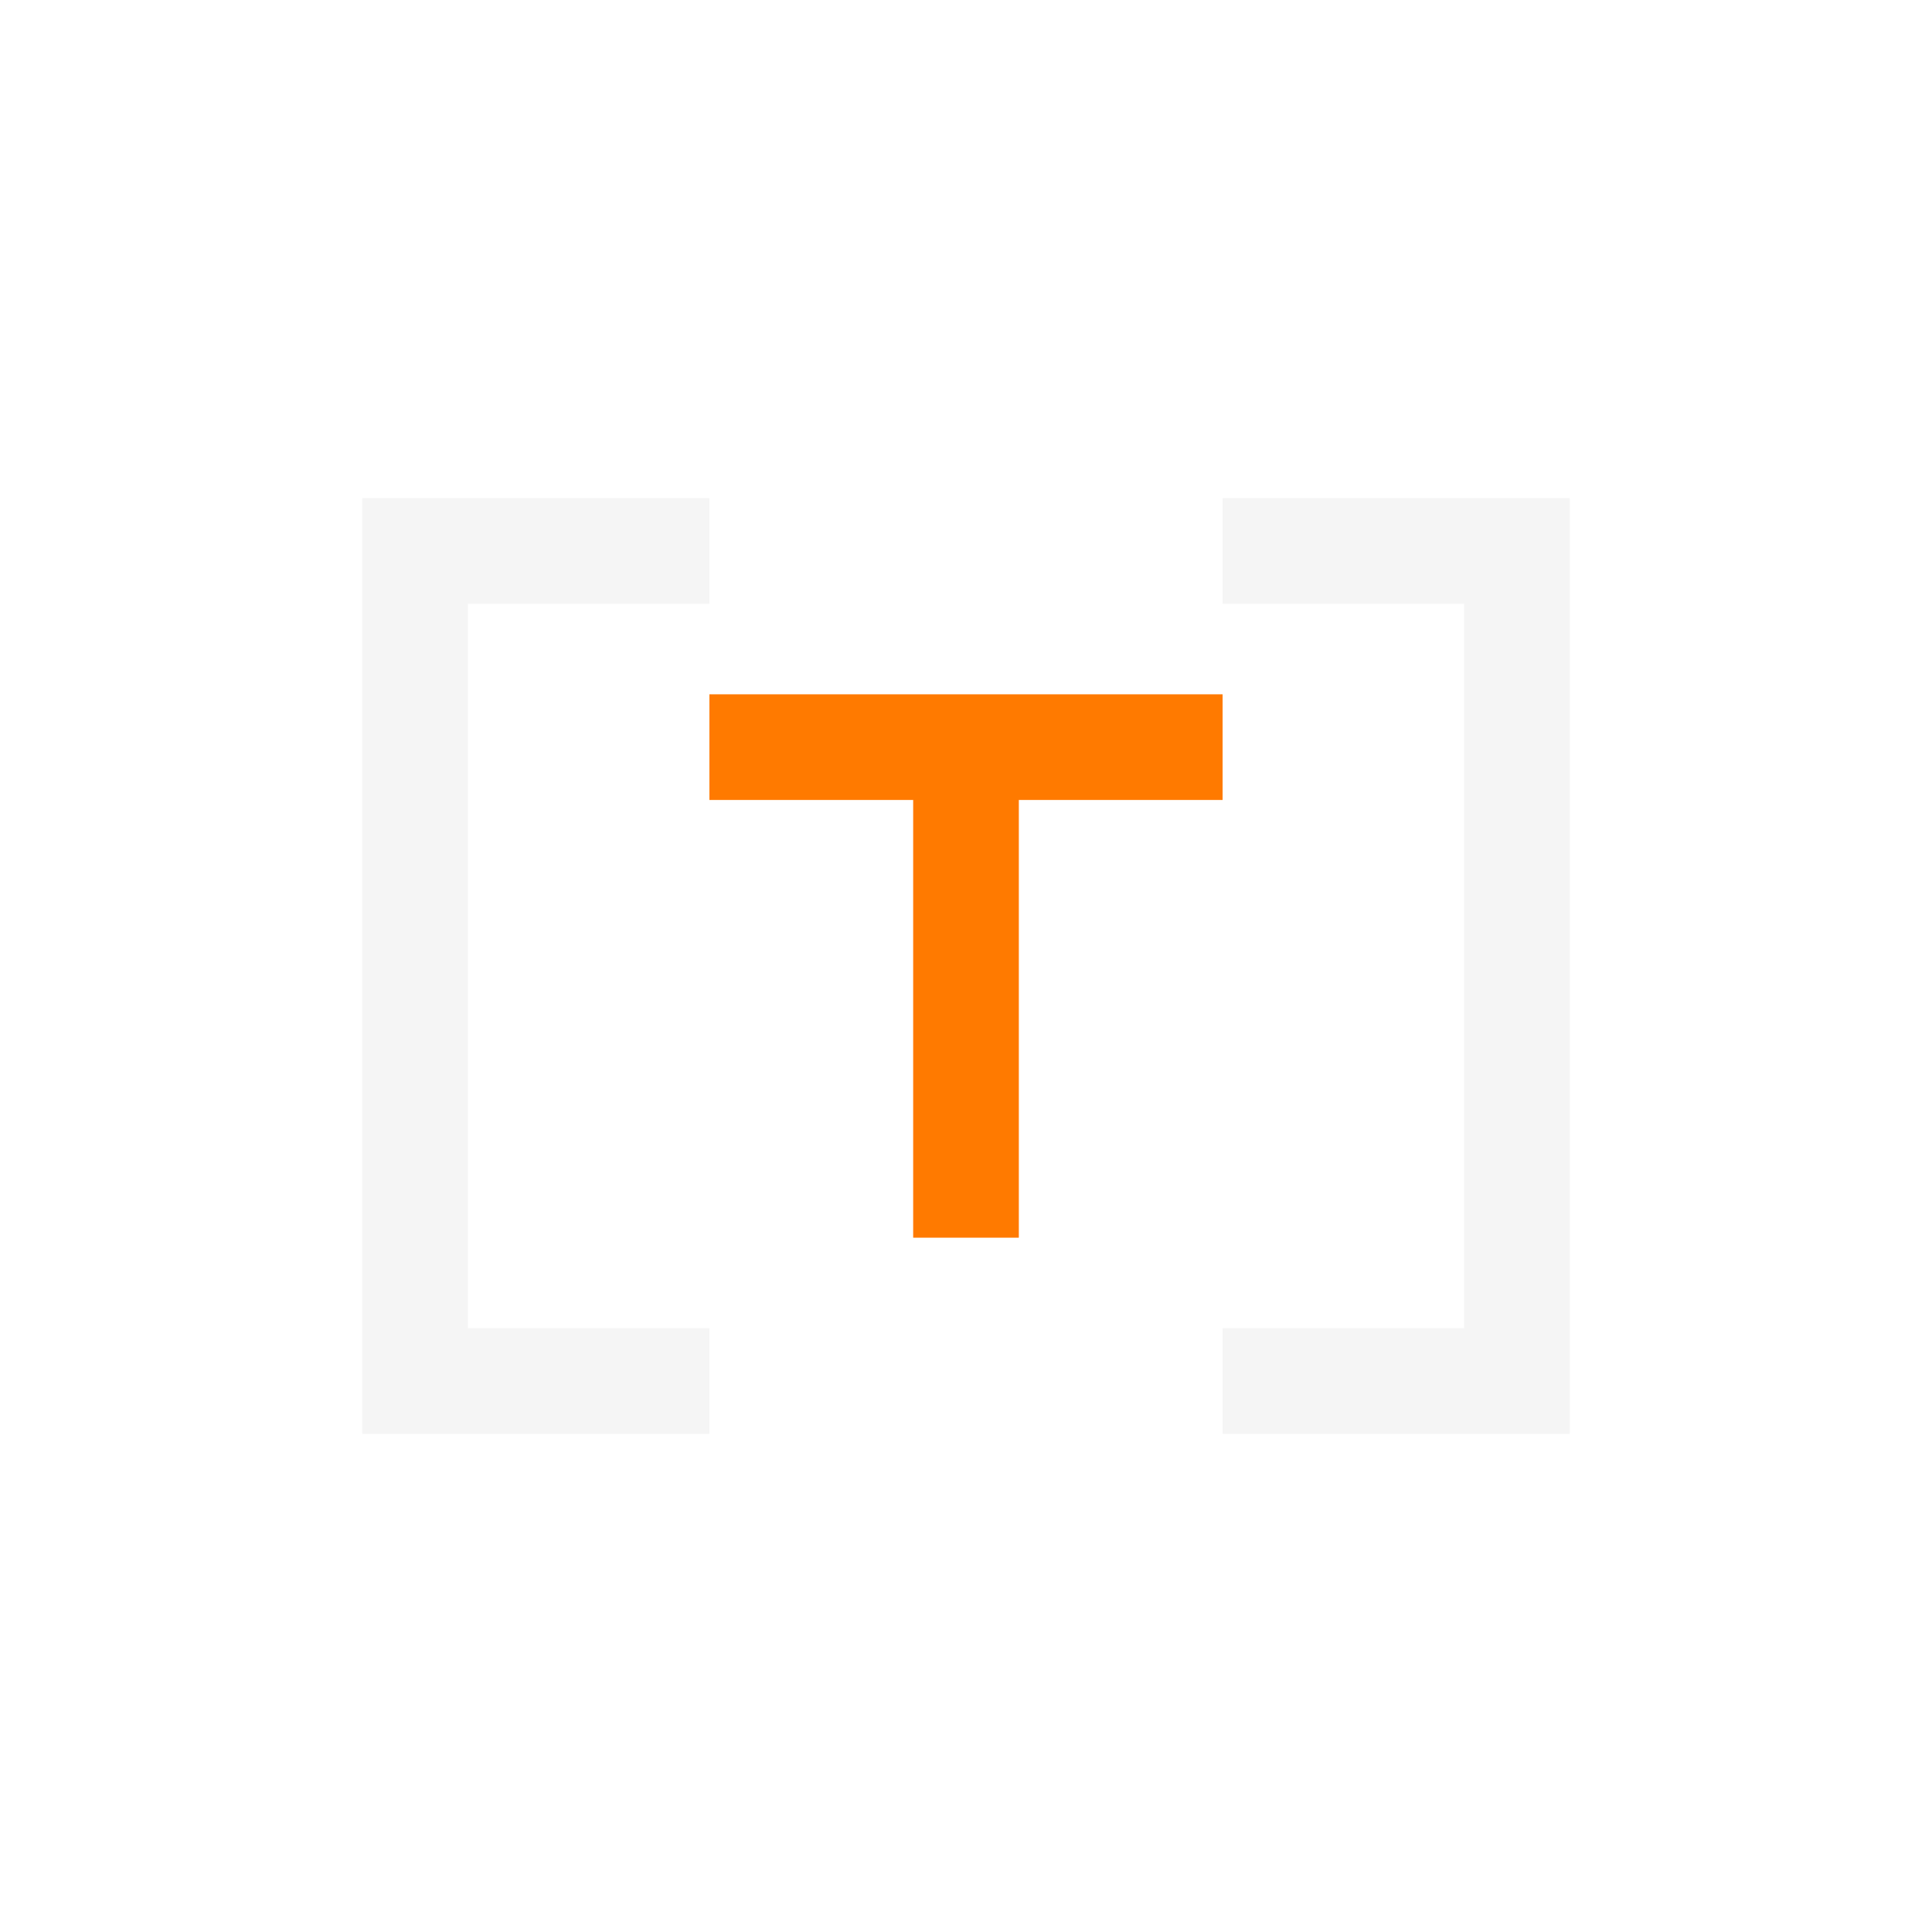
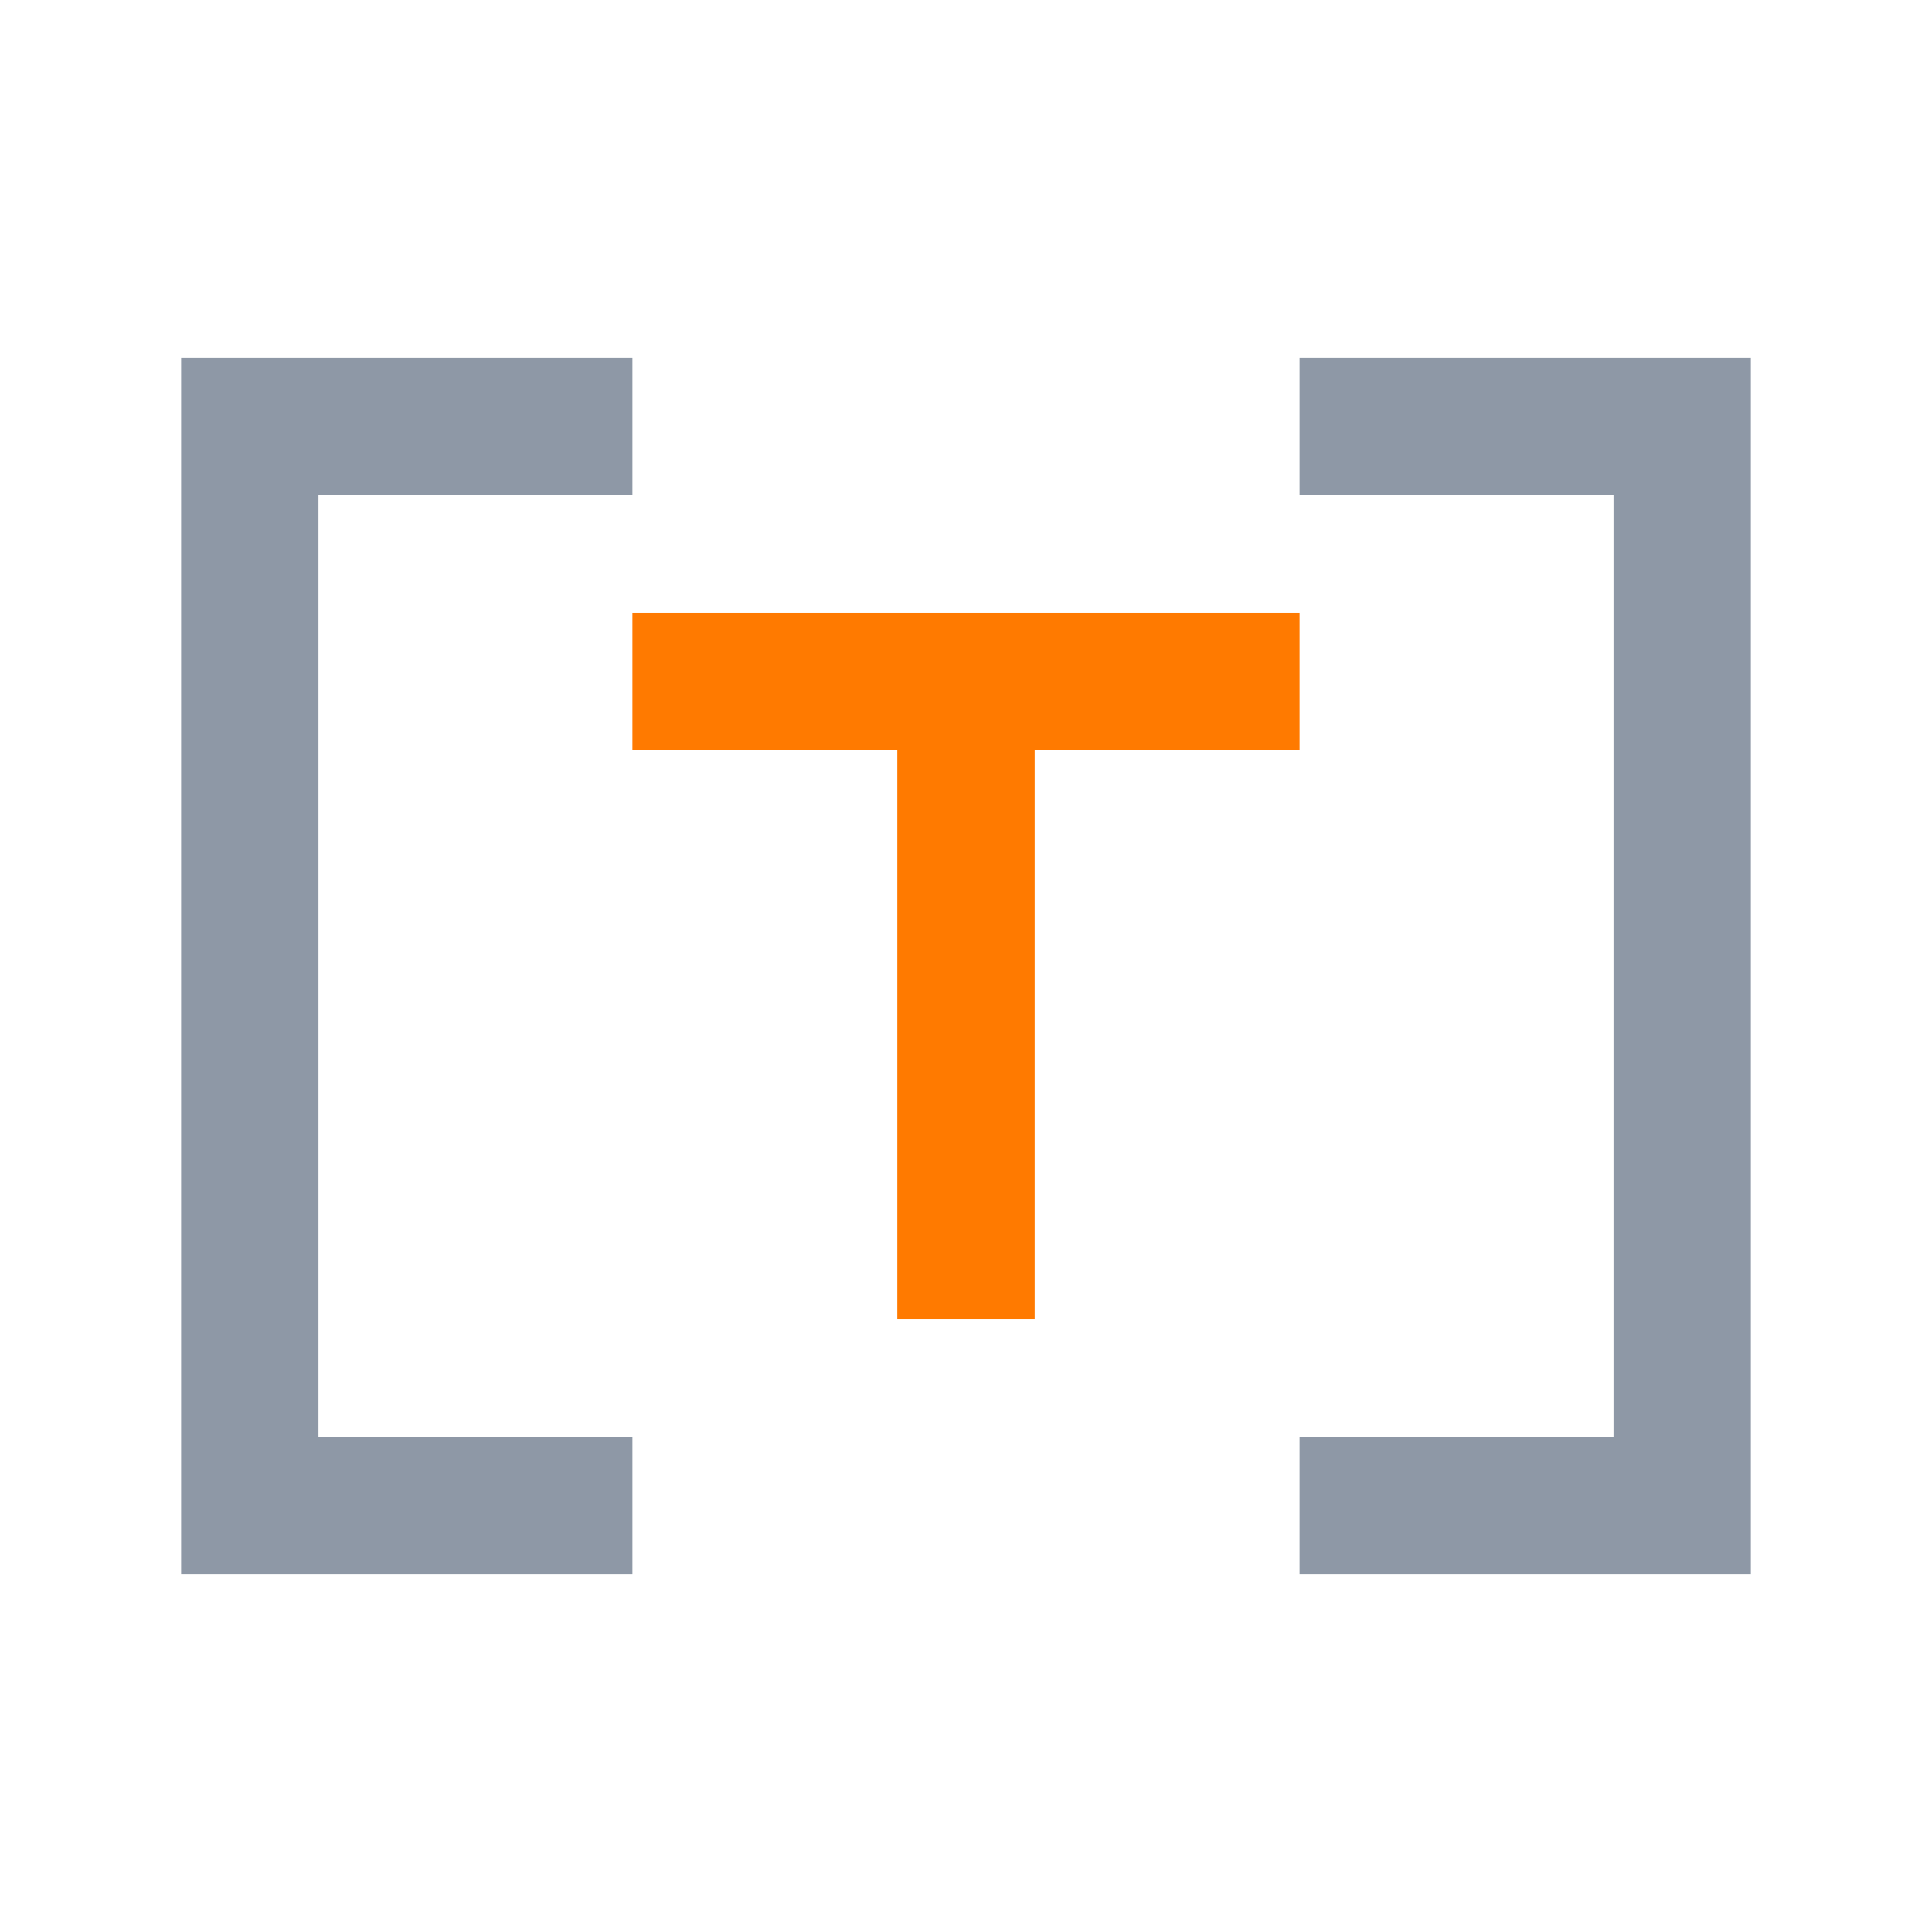
<svg xmlns="http://www.w3.org/2000/svg" viewBox="0 0 512 512" role="img" aria-labelledby="title desc">
-   <g fill="#F5F5F5">
-     <path d="M96 132h92v28h-64v192h64v28H96z" />
-     <path d="M416 132h-92v28h64v192h-64v28h92z" />
+   <g transform="translate(256 256) scale(1.3) translate(-256 -256)">
+     <g fill="#8E98A6">
+       <path d="M96 132h92v28h-64v192h64v28H96z" />
+       <path d="M416 132h-92v28h64v192h-64v28h92z" />
+     </g>
+     <path fill="#FF7A00" d="M188 184h136v28h-54v116h-28V212h-54z" />
  </g>
-   <path fill="#FF7A00" d="M188 184h136v28h-54v116h-28V212h-54z" />
</svg>
